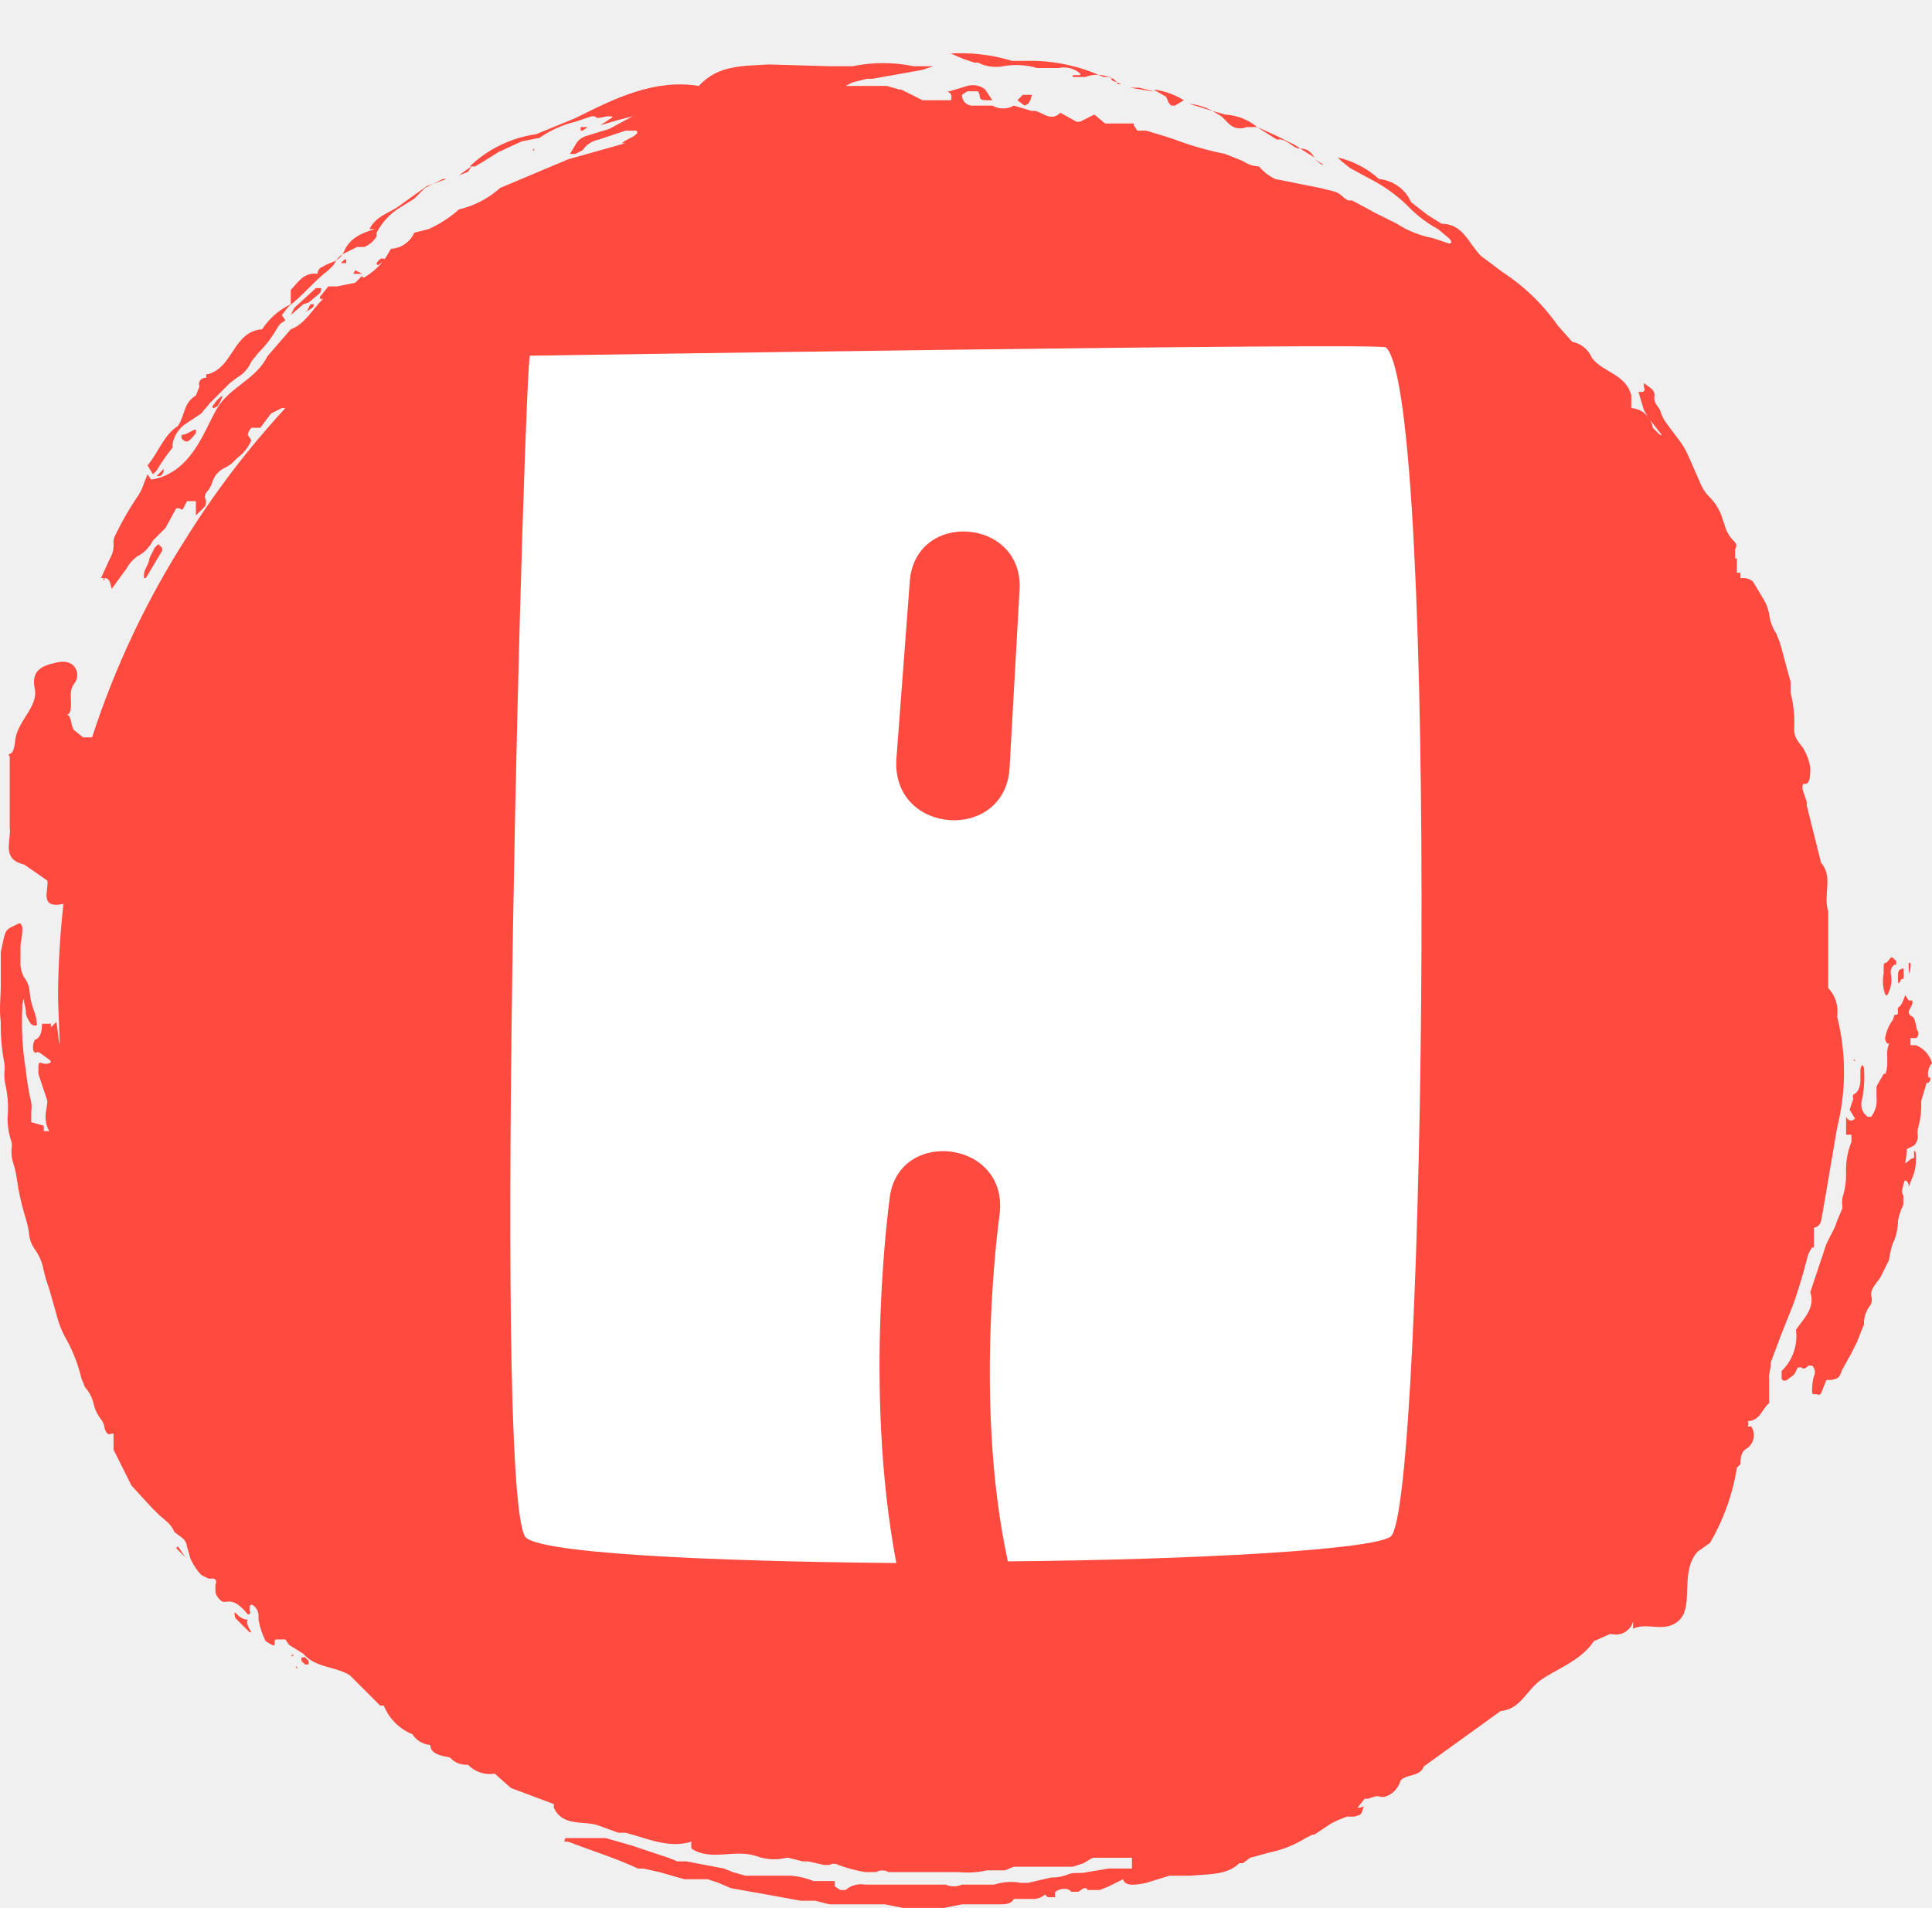
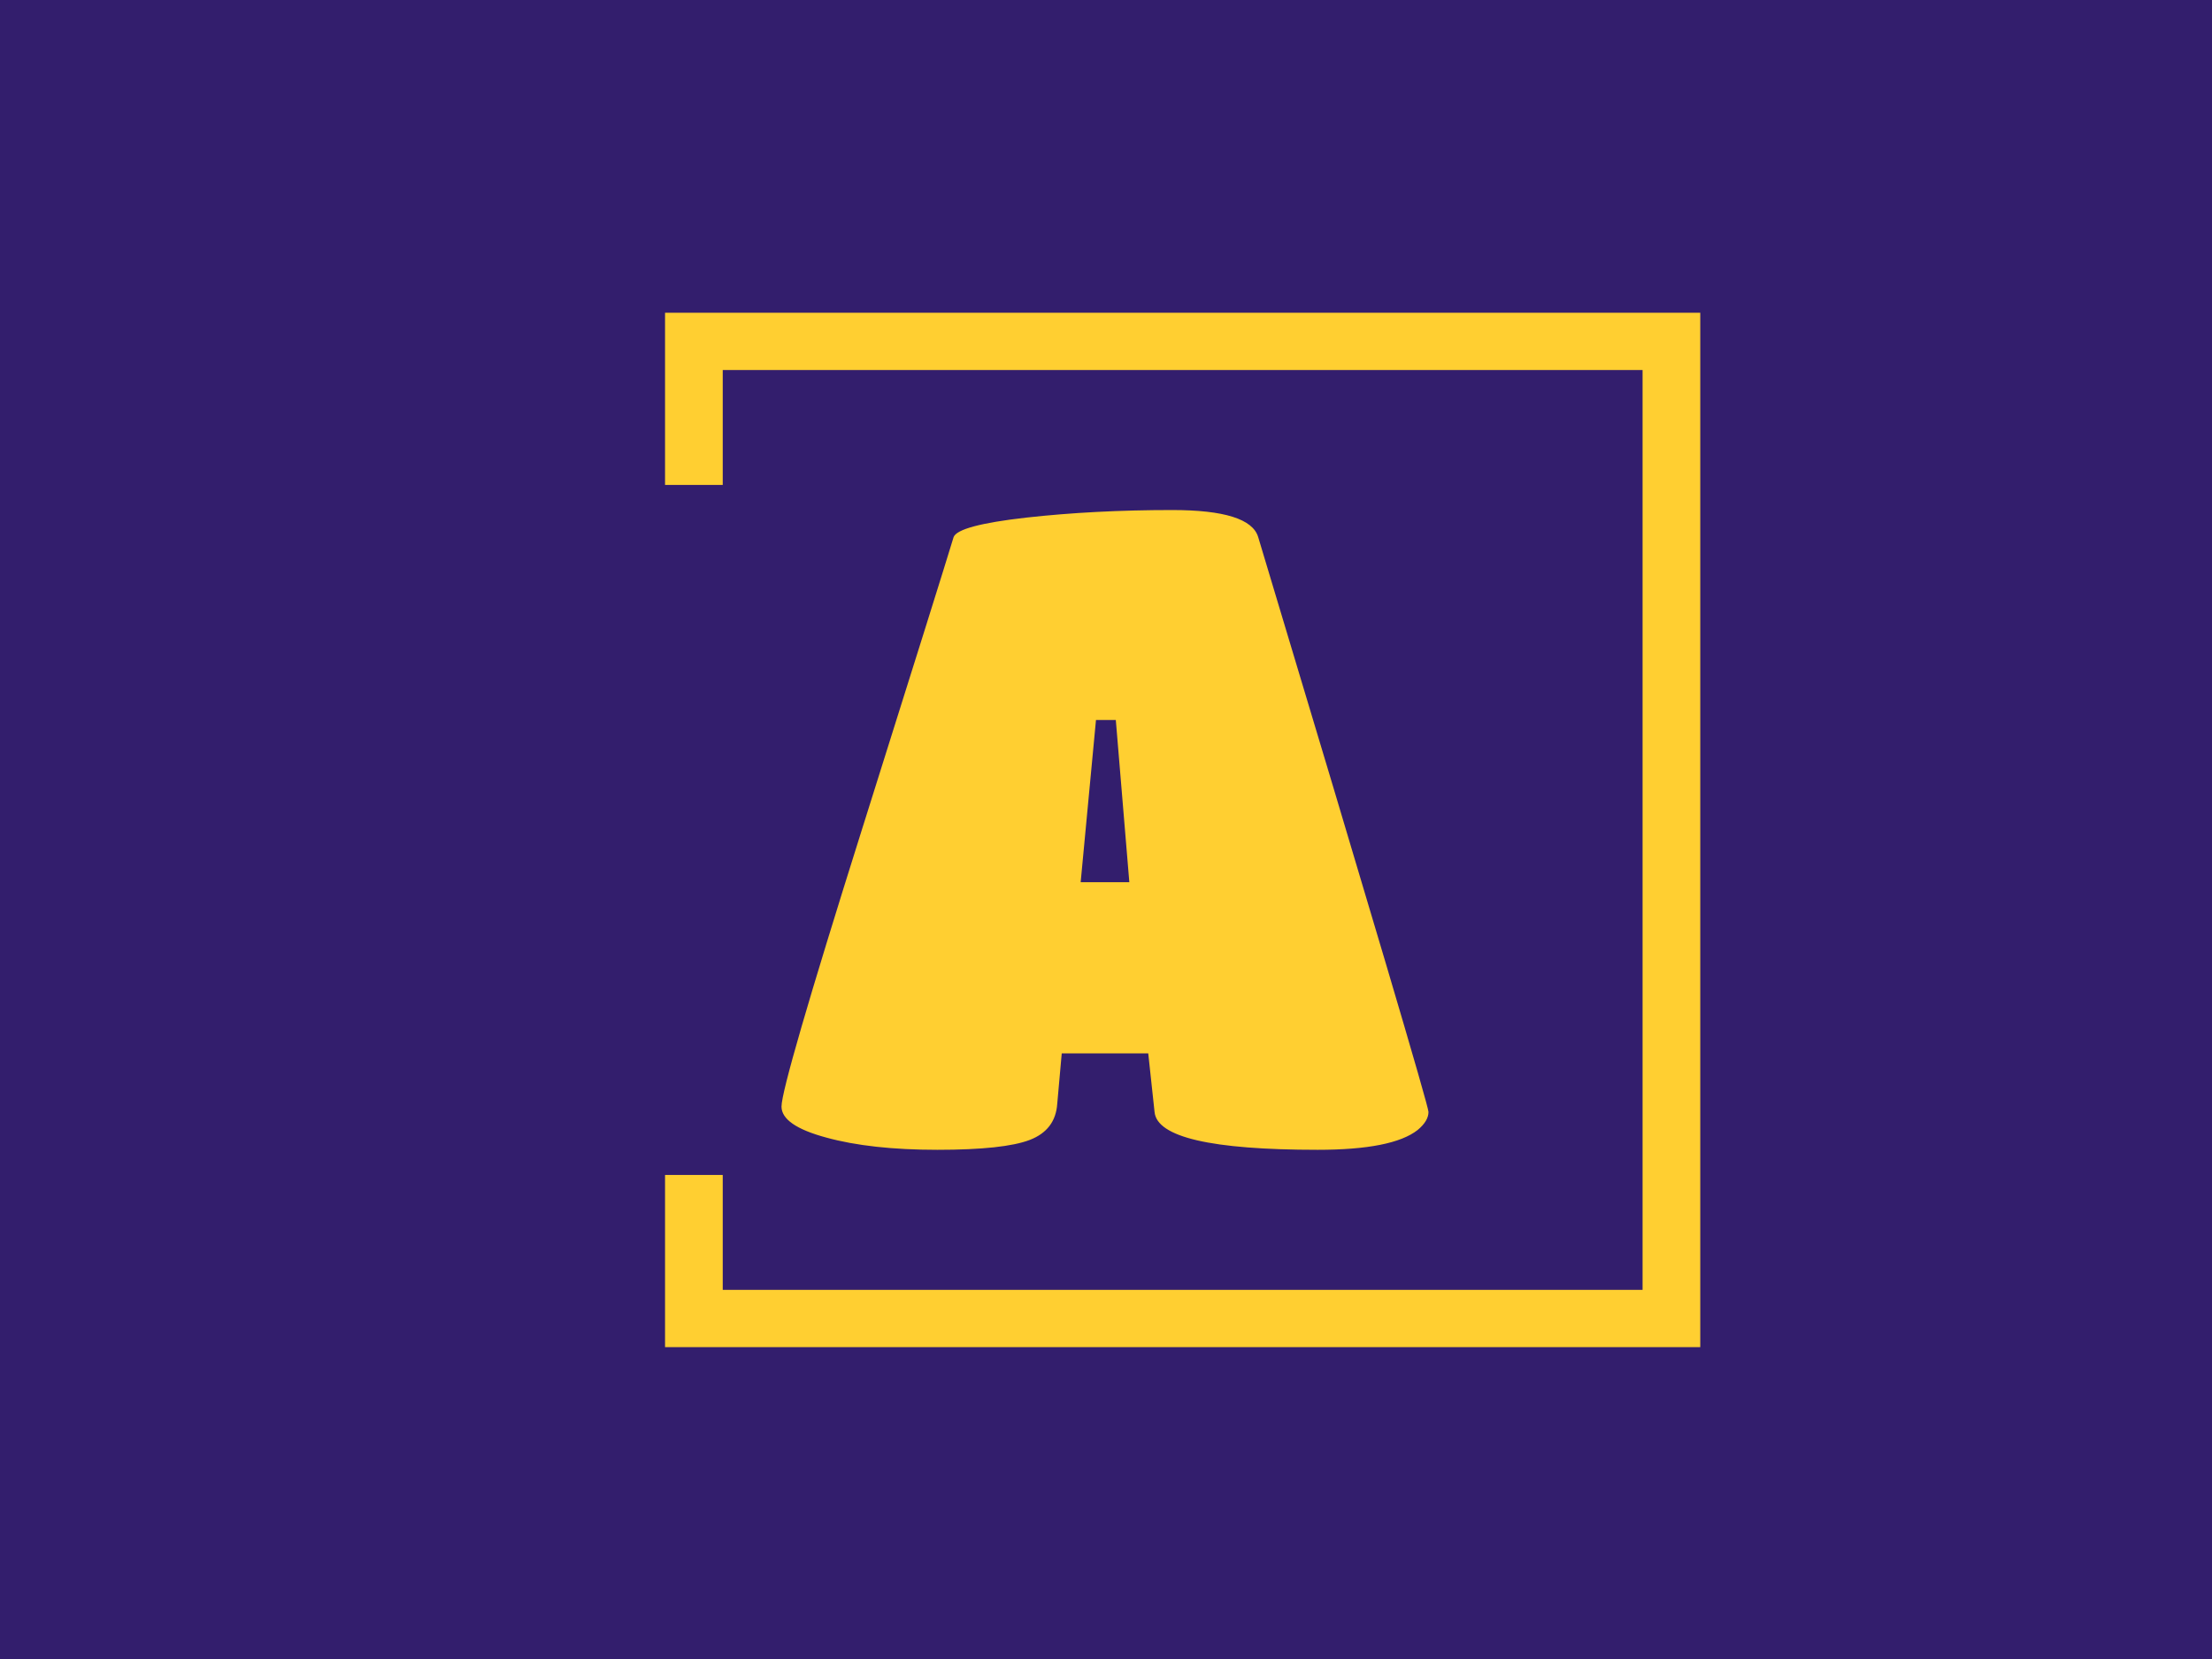
- <svg xmlns="http://www.w3.org/2000/svg" width="308.761" height="304.916" viewBox="0 0 106.008 104.687" class="css-1j8o68f" version="1.1" id="svg23">
-   <defs id="SvgjsDefs2684" />
-   <g id="SvgjsG2685" featurekey="rootContainer" transform="matrix(0.9820593,0,0,0.9820593,-0.05456052,0)" fill="#ff4a3f">
-     <g id="g17">
-       <path d="M19.8 15.3h.5l-.4-.2zm.5.1zm.8-.7c0 .1 0 .1.1.1l.4-.3c-.2-.1-.3-.1-.5.2zm.4-.2zm-4.1 2.3zm-.2.6l.3-.2c.1-.1.1-.2.1-.2h-.2l-.2.4c-.1-.1-.1 0 0 0zm2.2-2.9h-.1l-.2.2h.3zm-2.1 2.4l.6-.5c.1-.1.1-.2.1-.3h-.3l-1.2 1.1-.2.4.7-.6zm-1.1.8z" id="path3" />
-       <path d="M9.7 25v-.2a1.7 1.7 0 0 1 .7-1.1l.9-.6.5-.6.7-.7.4-.4.4-.3a1.9 1.9 0 0 0 .8-.9l.4-.5a5.9 5.9 0 0 0 1-1.3l.2-.3.3-.2-.2-.3.4-.5c.8-.6 1.4-1.4 2.2-2l.3-.3a1.4 1.4 0 0 1 .5-.6l.8-.4h.4a1.4 1.4 0 0 0 .7-.6V13a3.5 3.5 0 0 1 1.3-1.4l.8-.5.2-.2.4-.4 1-.5h.2l-1.1.4-1.4 1c-.6.5-1.4.6-1.8 1.4h.3c-.7.2-1.4.5-1.7 1.2s-.8.6-1.2.9a.4.4 0 0 0-.3.4c-.8-.1-1.1.5-1.5.9v.8a3.9 3.9 0 0 0-1.6 1.4c-1.6.1-1.6 2.1-3 2.5h-.1a.2.2 0 0 0 0 .2c-.3 0-.5.2-.4.5l-.2.5c-.7.4-.6 1.1-1 1.7-.8.5-1.1 1.5-1.7 2.2l.3.5.2-.2a11.6 11.6 0 0 1 .9-1.3zM53.9 3.3l.6.2h.2a2.2 2.2 0 0 0 1.4.2 4.1 4.1 0 0 1 1.9.1h1.2a1.4 1.4 0 0 1 1.2.3.1.1 0 0 1 0 .1H60a.1.1 0 0 0 0 .1h.7a1.8 1.8 0 0 1 1.3 0c.2 0 .1.1.2.2l.5.2h-.2c-.2-.4-.5-.4-.8-.4a9.7 9.7 0 0 0-4.3-.9h-.8A9.8 9.8 0 0 0 53 3h.2zm7.3 3.1zM50.3 4.7zm10.9 1.7h.2-.2zM19 14.7zm32.1-10zm17.6 2.2a.9.9 0 0 0 1 .2h.6a3.1 3.1 0 0 0-1.8-.7l-.7-.2.5.3zm-3.4-1.3c0 .1.1.2.2.3h.2l.5-.3a4.2 4.2 0 0 0-1.7-.6l.7.4zm7.4 2.7l.8.5c-.2-.3-.4-.5-.8-.5z" id="path5" />
-       <path d="M99 76.1l.6-1.6.6-1.5c.2-.5.6-1.8.8-2.6a1.7 1.7 0 0 1 .3-.7h.1v-1.1c.5-.1.4-.6.5-.9l.8-4.7a12.7 12.7 0 0 0 0-6.2 1.9 1.9 0 0 0-.5-1.6v-4.3c-.3-.9.3-1.9-.4-2.7L101 45a.4.4 0 0 0 0-.2l-.2-.6a.5.5 0 0 1 0-.4h.1c.3 0 .3-.5.3-.9a3 3 0 0 0-.4-1.1l-.3-.4a1.1 1.1 0 0 1-.2-.7 6.7 6.7 0 0 0-.2-2v-.6c-.2-.7-.4-1.5-.6-2.2l-.2-.5a2.5 2.5 0 0 1-.4-1.1 2.5 2.5 0 0 0-.3-.8l-.6-1a.8.8 0 0 0-.6-.2h-.1V32h-.2v-.8H97V31a.4.4 0 0 0 0-.1v-.2c.1-.2.1-.3-.1-.5a1.8 1.8 0 0 1-.4-.6l-.2-.6a2.9 2.9 0 0 0-.7-1.2 2.2 2.2 0 0 1-.5-.7l-.7-1.6a4.3 4.3 0 0 0-.6-1l-.6-.8a2.4 2.4 0 0 1-.4-.8l-.2-.3a.6.6 0 0 1-.1-.5.5.5 0 0 0-.2-.4l-.4-.3v.2c.1.2 0 .3-.1.3h-.2l.3 1 .3.5.7.9h-.1l-.2-.2-.2-.2a1.3 1.3 0 0 0-1.2-1.1v-.7c-.3-1.2-1.6-1.3-2.2-2.1a1.5 1.5 0 0 0-1.1-.9l-.8-.9a11.3 11.3 0 0 0-3.1-3l-.8-.6-.4-.3c-.7-.7-1-1.8-2.2-1.8l-.8-.5-.9-.7a2.2 2.2 0 0 0-1.8-1.3 5.1 5.1 0 0 0-2.3-1.2l.2.2.5.4 1.3.7a8.5 8.5 0 0 1 2.1 1.6 6.8 6.8 0 0 0 1.5 1.1l.6.5c.1.1.2.2.1.3H81l-.9-.3a5.6 5.6 0 0 1-2-.8l-1.2-.6-1.3-.7h-.2c-.3-.1-.4-.4-.8-.5l-.8-.2-2.5-.5a2.6 2.6 0 0 1-.9-.7 1.7 1.7 0 0 1-.9-.3l-1-.4a18.1 18.1 0 0 1-2.8-.8l-.6-.2-1-.3h-.5l-.2-.3v-.1h-1.6l-.6-.5-.4.2-.4.2h-.2l-.9-.5c-.6.6-1.1-.2-1.6-.1l-1-.3a1.2 1.2 0 0 1-1.2 0h-1.2a.6.6 0 0 1-.5-.6l.3-.2h.6a.7.7 0 0 1 .1.3c0 .2.2.2.5.2h.2l-.4-.6a1.1 1.1 0 0 0-1-.2l-1 .3H53c.3.2.2.3.2.5h-1.6l-.4-.2-.8-.4h-.1l-.7-.2h-2.3l.4-.2.8-.2h.3l1.7-.3 1.1-.2.6-.2h-1.1a8.4 8.4 0 0 0-3.4 0h-1.3L43 3.6c-1.4.1-2.8 0-3.9 1.2-2.5-.4-4.7.7-6.9 1.8l-2.2.9a6.7 6.7 0 0 0-3.7 1.8h.3l.5-.3.8-.5 1.3-.6 1-.2a6 6 0 0 1 2-.9l.9-.3h.2c.1.2.5 0 .7 0h.2c.1 0 .1.1 0 .1l-.6.4 1-.3.8-.2-1.3.7-1.3.4a1 1 0 0 0-.6.5l-.3.5h.3l.4-.2a1.4 1.4 0 0 1 .9-.6l1.5-.5h.5a.1.1 0 0 1 .1.2c-.2.2-.6.3-.8.5h.2l-3.2.9-3.8 1.6a5.2 5.2 0 0 1-2.3 1.2 6.6 6.6 0 0 1-1.7 1.1l-.8.2a1.5 1.5 0 0 1-1.3.9l-.3.5a3.7 3.7 0 0 1-1.2 1.1h-.1v-.1l-.2.2-.2.2-1 .2h-.5l-.4.5c-.1.1-.1.2 0 .2h.1c-.6.6-1 1.4-1.8 1.7L15 19.9c-.6 1.2-1.8 1.6-2.6 2.6s-1.4 3.9-3.9 4.3l-.2-.3-.2.5a2.7 2.7 0 0 1-.4.8 16.9 16.9 0 0 0-1.2 2.1.8.8 0 0 0-.1.5 1.4 1.4 0 0 1-.2.8l-.5 1.1h.2c.3 0 .3.3.4.6l.8-1.1a2.2 2.2 0 0 1 .6-.7 2 2 0 0 0 .9-.9l.3-.3.4-.4.6-1.1h.2c.1.1.1.1.2 0l.2-.4h.5v.8l.5-.5a.5.5 0 0 0 0-.5.4.4 0 0 1 .1-.3 1.5 1.5 0 0 0 .3-.5 1.3 1.3 0 0 1 .8-.9l.3-.2.3-.3a2.4 2.4 0 0 0 .8-1l-.2-.3c0-.1.1-.3.2-.4h.5l.6-.8.6-.3h.2a48.8 48.8 0 0 0-5.5 7.2h-.1.1a48.4 48.4 0 0 0-5.3 11.2h-.5l-.5-.4c-.2-.2-.1-.7-.4-.9h.1c.3-.5-.1-1.2.3-1.7s.1-1.4-.9-1.2-1.5.5-1.3 1.5-1 1.8-1.1 2.9-.5.5-.3.9v3.9c.1.8-.5 1.8.8 2.1l1.3.9c.1.5-.5 1.6.9 1.3a49.2 49.2 0 0 0-.3 5c0 1.1.1 2.2.1 3.3v-.4c-.1-.4-.1-.8-.2-1.3l-.3.3v-.2h-.5c0 .5-.1.8-.4.9a.9.9 0 0 0-.1.5c0 .1.1.3.2.2s.4.2.7.4-.2.3-.4.2-.2.1-.2.3v.3l.5 1.5c0 .3-.1.6-.1.9a1.7 1.7 0 0 0 .2.8h-.3v-.3l-.7-.2v-.6a1.5 1.5 0 0 0 0-.5 14.6 14.6 0 0 1-.3-1.8 16.6 16.6 0 0 1-.2-3.5.9.9 0 0 1 .1-.5v.2a2.9 2.9 0 0 1 .1.5.8.8 0 0 0 .1.4c.1.2.2.4.4.4s.1-.1.1-.2a2.1 2.1 0 0 0-.1-.5 4.2 4.2 0 0 1-.3-1.3 1.5 1.5 0 0 0-.3-.7 1.6 1.6 0 0 1-.2-.9v-.8c0-.3.1-.6.1-.9a.5.5 0 0 0-.1-.4h-.1c-.8.4-.7.2-1 1.6V55c0 .7-.1 1.4 0 2.1a10.8 10.8 0 0 0 .2 2.3 1.8 1.8 0 0 1 0 .5 3.1 3.1 0 0 0 .1.9 5.9 5.9 0 0 1 .1 1.3 3.9 3.9 0 0 0 .2 1.7 1.2 1.2 0 0 1 0 .4 2.1 2.1 0 0 0 .1.8 4.9 4.9 0 0 1 .2.9 14 14 0 0 0 .5 2.2 5 5 0 0 1 .2 1 1.7 1.7 0 0 0 .3.7 2.9 2.9 0 0 1 .5 1.2 8.5 8.5 0 0 0 .3 1l.4 1.4a5.4 5.4 0 0 0 .6 1.5 8.5 8.5 0 0 1 .8 2.1l.2.5a2.1 2.1 0 0 1 .5 1 2.1 2.1 0 0 0 .4.8 1 1 0 0 1 .2.5c.1.3.2.4.4.3h.1v.9l.5 1 .5 1 1.1 1.2.4.4c.3.3.7.5.9 1l.4.3a.7.7 0 0 1 .3.5l.2.7a3.3 3.3 0 0 0 .6.9l.4.2h.3a.2.2 0 0 1 .1.3 2.5 2.5 0 0 0 0 .5.9.9 0 0 0 .4.5h.2c.4-.1.8.2 1.2.7h.1c0-.1.1-.1 0-.2v-.2c0-.1.1-.2.2-.1a.7.7 0 0 1 .3.6v.2a4.3 4.3 0 0 0 .4 1.2c.5.3.5.3.5.1s0-.2.2-.2h.4l.2.3.8.5c.7.8 1.8.7 2.6 1.2l1.7 1.7h.2a2.9 2.9 0 0 0 1.6 1.6 1.3 1.3 0 0 0 1 .6c0 .5.6.6 1.1.7a1.2 1.2 0 0 0 .8.4h.2a1.7 1.7 0 0 0 1.5.5l.9.8 2.4.9v.2c.5 1.1 1.7.7 2.5 1l1.1.4h.4c1.2.3 2.4.9 3.7.5a.7.7 0 0 0 0 .4c1.1.7 2.4 0 3.6.4a2.9 2.9 0 0 0 1.7.1h.1l.8.2h.3l.9.2h.3a.5.5 0 0 1 .5 0 7.9 7.9 0 0 0 1.5.4h.6a.7.7 0 0 1 .7 0h3.9a5 5 0 0 0 1.6-.1h1l.5-.2H60l.6-.2.5-.3h2.2v.6H62l-1.2.2c-.4.1-.7 0-1 .1a2.4 2.4 0 0 1-1 .2l-1.3.3h-.4a3.1 3.1 0 0 0-1.5.1h-1.8a1.1 1.1 0 0 1-.9 0h-4.5a1.3 1.3 0 0 0-1.1.3H47l-.3-.2v-.3h-1.2a4.1 4.1 0 0 0-1.3-.3h-2.5l-.7-.2-.5-.2-2.1-.4h-.5l-.5-.2-2.1-.7-1.4-.4h-2.2c-.1 0-.1.1-.1.2h.2c1.3.5 2.6.9 3.9 1.5h.3l.9.2 1.4.4h1.3l.6.2.7.3 1.7.3 1.1.2 1.1.2h.8l.8.2h3.1l1 .2h2.3l1-.2H56c.4 0 .6-.1.7-.3h1a1 1 0 0 0 .8-.3c-.1.1 0 .1.1.2h.4v-.2c0-.1 0-.1.2-.2s.6-.1.7.1h.4l.3-.2c.2 0 .2 0 .2.1h.7l.5-.2.8-.4c.1.3.4.4 1.3.2l1.3-.4h1.2c.9-.1 2 0 2.7-.7h.2l.4-.3 1.1-.3a6.1 6.1 0 0 0 2-.8l.4-.2h.1l.9-.6.4-.2.5-.2h.4c.4-.1.4-.1.5-.4s0-.1-.2-.1h-.1l.4-.5h.2c.3-.1.5-.2.7-.1h.2a1.3 1.3 0 0 0 .9-.9c.3-.4 1.1-.2 1.3-.8l4.3-3.1c1.1-.1 1.4-1.1 2.2-1.7s2.3-1.1 3-2.2l.9-.4h.1a1 1 0 0 0 1.2-.7v.4c.8-.4 1.8.3 2.6-.5s0-2.7 1-3.8l.7-.5a12.1 12.1 0 0 0 1.5-4.2l.2-.2c0-.3 0-.7.4-.9a.9.9 0 0 0 .2-1.2h-.2a.3.3 0 0 0 0-.3c.7 0 .8-.7 1.2-1V77a.5.5 0 0 1 0-.2 3.8 3.8 0 0 0 .1-.7zM5.9 32.2z" id="path7" />
-       <path d="M26.4 9.3l-.3.2-.4.3.5-.2zm6.1-2h.1l.3-.2h-.4zm-2.6 1l-.1.1h.1v-.1zm-1.5 1.4zm1.3-.2zm-6.3 3.1zM9.2 26.2l-.4.4H9a.4.4 0 0 0 .2-.4zm3-3.5a2.1 2.1 0 0 0 .3-.6 1.5 1.5 0 0 0-.5.5c-.1.1-.1.2 0 .2zM11 24.2V24c-.2 0-.5.3-.8.3v.2c.3.3.4.2.8-.3zm3 66.2zM73.9 9.2h.1l-.5-.3zm-2.5-1.4c.5-.1.8.4 1.2.5h.1l-.3-.2-1-.5-1.1-.5.3.2zM52.8 3.1zm11.7 2h-.1l-1.2-.2h.5zm2 .7l1.3.4a3.3 3.3 0 0 0-1.3-.4zm-9 0a1 1 0 0 0 .2-.5h-.5l-.3.3.4.3zm9 1.6zM49.9 4.2zm2.9.7zM48.5 4zm13.8 2.1a.5.5 0 0 0 0 .1zm44.8 52.3h-.3V58h.3c.1 0 .2-.3.1-.4s-.1-.7-.3-.8a.3.3 0 0 1-.2-.3l.2-.4a.4.4 0 0 0 0-.2h-.2l-.2-.3c-.1.3-.2.6-.4.7a.5.5 0 0 0 0 .2c0 .1 0 .2-.1.2h-.1a1.1 1.1 0 0 1-.1.3 2.3 2.3 0 0 0-.4.9.4.4 0 0 0 .1.4h.1a1.7 1.7 0 0 0-.1.8v.4a1.8 1.8 0 0 1-.1.5h-.1l-.4.7v.6a1.5 1.5 0 0 1-.3 1.1h-.2l-.2-.2a.9.9 0 0 1-.1-.8 6.5 6.5 0 0 0 .1-1.7c0-.1-.1-.2-.1-.2a.5.5 0 0 0-.1.3v.6c0 .2-.1.6-.3.7s-.1.2-.1.3l-.2.6.3.5c-.2.2-.4.1-.5-.1v1h.3v.4a4.2 4.2 0 0 0-.3 1.4 3.3 3.3 0 0 0 0 .4 4 4 0 0 1-.2 1.3 2 2 0 0 0 0 .6l-.3.7a3.2 3.2 0 0 1-.3.7l-.3.6-.9 2.7c.3.9-.4 1.5-.8 2.1a2.7 2.7 0 0 1-.8 2.3v.4c0 .1.1.2.3.1l.4-.3.2-.4h.2c.1.1.2.1.4-.1h.2a.5.5 0 0 1 .1.6 2.9 2.9 0 0 0-.1.8c0 .1 0 .2.1.2h.2c.1.1.2 0 .3-.3l.2-.5h.3c.4-.1.4-.1.6-.6l.5-.9.3-.6.4-1a1.6 1.6 0 0 1 .3-1 .6.6 0 0 0 .1-.6c0-.2 0-.3.2-.6l.3-.4.5-1a4.7 4.7 0 0 1 .2-.9 3 3 0 0 0 .3-1.3 3.8 3.8 0 0 1 .3-.9v-.5c-.1-.2-.1-.2 0-.6s.1-.2.2-.2a.4.4 0 0 1 .1.3l.2-.5a2.3 2.3 0 0 0 .2-.9v-.3c0-.1 0-.3-.1-.3v.4c-.2 0-.3.2-.5.3a6.4 6.4 0 0 0 .1-.8l.4-.2a.7.7 0 0 0 .2-.6 1.4 1.4 0 0 1 0-.3 4.8 4.8 0 0 0 .2-1.4v-.2l.3-1h.1a.3.3 0 0 0 .1-.3h-.1a.9.9 0 0 1 .2-.8 1.5 1.5 0 0 0-.9-1zm-1.2 7.8zm-.2-9.9zm0 0zM9.1 30.8a.3.3 0 0 0 0-.2l-.2-.2-.2.2-.3.6c0 .3-.3.6-.3.9v.2h.1zm96.3 24.8h.1a1.7 1.7 0 0 0 .2-1.2.5.5 0 0 1 .2-.5h.1v-.2l-.2-.2h-.1c-.1.1-.2.3-.3.3s-.1.1-.1.3v.3a2.2 2.2 0 0 0 .1 1.2zM13.2 90.1c-.1 0 0 .2 0 .3l.8.8h.1c-.2-.3-.3-.6-.2-.7a.9.9 0 0 1-.5-.2zm.8.3zm92.3-35.7h.1a2 2 0 0 0 0-.6c-.3.1-.3.1-.3.6s.1.1.2 0z" id="path9" />
-       <path d="M106.7 62a.6.6 0 0 0 .1-.5c0-.1-.1-.2-.1-.1h-.2v.2c0 .4.1.5.2.4zm.1-8.2h-.1v.6a1 1 0 0 0 .1-.6zM17.1 92.6h-.2v.2l.2.2h.2v-.2zm86.6-33.3c0-.1 0-.1-.1-.1zM9.9 86.5l.5.5-.4-.6z" id="path11" />
-       <circle cx="10.5" cy="87.1" transform="rotate(-24.8 10.4 87.159)" id="circle13" />
-       <path d="M9.7 30.1h-.1v.2-.2h.1zm83.2-6.6l-.2-.3h-.1zm-14.7 77.1zM5.9 32.2zm-.1.2a.3.3 0 0 0 .1-.2v.2zm1.9-4.9zM61.5 2.4zm42.8 58.2v.1-.1zM16.4 92.5h-.1c.1.1.2 0 .1-.1zm.2.7h.1l-.1-.1v.1zm73.9-71.3zm15.2 34.4zM14.6 91.7zm92.1-37zm-.8 11.4zM34.6 0z" id="path15" />
-     </g>
-   </g>
-   <g id="SvgjsG2686" featurekey="nameFeature-0" transform="matrix(2.284354,0,0,2.284354,27.98006,-5.60952)" fill="#ffffff">
-     <path d="M9.6 16.48 l-0.32 4.24 c-0.08 1.8 2.6 1.96 2.72 0.2 l0.24 -4.28 c0.12 -1.76 -2.56 -1.96 -2.64 -0.16 z M0.48 11 l0 0 c0.04 0 20.48 -0.32 20.56 -0.2 c1.28 1.12 0.96 27.8 0.12 28.56 c-0.4 0.32 -4.64 0.56 -9.2 0.6 c-0.84 -3.84 -0.2 -8.32 -0.2 -8.32 c0.24 -1.8 -2.44 -2.12 -2.64 -0.4 c0 0.04 -0.64 4.52 0.16 8.76 c-4.56 -0.04 -8.68 -0.24 -8.92 -0.64 c-0.8 -1.44 0 -28.28 0.12 -28.36 z" id="path20" />
+ <svg xmlns="http://www.w3.org/2000/svg" version="1.1" width="2000" height="1500" viewBox="0 0 2000 1500">
+   <rect width="2000" height="1500" fill="#331e6d" />
+   <g transform="matrix(0.75,0,0,0.75,249.0909,282.7536)">
+     <svg viewBox="0 0 396 247" data-background-color="#331e6d" preserveAspectRatio="xMidYMid meet" height="1247" width="2000">
+       <g id="tight-bounds" transform="matrix(1,0,0,1,0.24,-0.1)">
+         <svg viewBox="0 0 395.52 247.2" height="247.2" width="395.52">
+           <g>
+             <svg />
+           </g>
+           <g>
+             <svg viewBox="0 0 395.52 247.2" height="247.2" width="395.52">
+               <g transform="matrix(1,0,0,1,120.5145,47.2152)">
+                 <svg viewBox="0 0 154.491 152.77" height="152.77" width="154.491">
+                   <g>
+                     <svg viewBox="0 0 154.491 152.77" height="152.77" width="154.491">
+                       <g>
+                         <svg viewBox="0 0 154.491 152.77" height="152.77" width="154.491">
+                           <g>
+                             <svg viewBox="0 0 154.491 152.77" height="152.77" width="154.491">
+                               <g id="textblocktransform">
+                                 <svg viewBox="0 0 154.491 152.77" height="152.77" width="154.491" id="textblock">
+                                   <g>
+                                     <svg viewBox="0 0 154.491 152.77" height="152.77" width="154.491">
+                                       <g transform="matrix(1,0,0,1,0,0)">
+                                         <svg width="154.491" viewBox="0.5 -35.5 35.9 35.5" height="152.77" data-palette-color="#ffcf31">
+                                           <path d="M15.8-2.55Q15.7-1.1 14.28-0.55 12.85 0 9.15 0 5.45 0 2.98-0.68 0.5-1.35 0.5-2.4L0.5-2.4Q0.5-3.6 4.95-17.73 9.4-31.85 10.05-34L10.05-34Q10.3-34.65 14.08-35.08 17.85-35.5 22.18-35.5 26.5-35.5 26.95-34L26.95-34Q36.4-2.6 36.4-2.1 36.4-1.6 35.8-1.1L35.8-1.1Q34.4 0 30.25 0L30.25 0Q21.4 0 21.2-2.1L21.2-2.1 20.85-5.35 16.05-5.35 15.8-2.55ZM17.1-14.85L19.8-14.85 19.05-23.85 17.95-23.85 17.1-14.85Z" opacity="1" transform="matrix(1,0,0,1,0,0)" fill="#ffcf31" class="undefined-text-0" data-fill-palette-color="primary" id="text-0" />
+                                         </svg>
+                                       </g>
+                                     </svg>
+                                   </g>
+                                 </svg>
+                               </g>
+                             </svg>
+                           </g>
+                         </svg>
+                       </g>
+                     </svg>
+                   </g>
+                 </svg>
+               </g>
+               <path d="M92.704 41.215L92.704 0 339.904 0 339.904 247.2 92.704 247.2 92.704 205.985 106.481 205.985 106.481 233.423 326.127 233.423 326.127 13.777 106.481 13.777 106.481 41.215Z" fill="#ffcf31" stroke="transparent" data-fill-palette-color="primary" />
+             </svg>
+           </g>
+           <defs />
+         </svg>
+         <rect width="395.52" height="247.2" fill="none" stroke="none" visibility="hidden" />
+       </g>
+     </svg>
  </g>
</svg>
